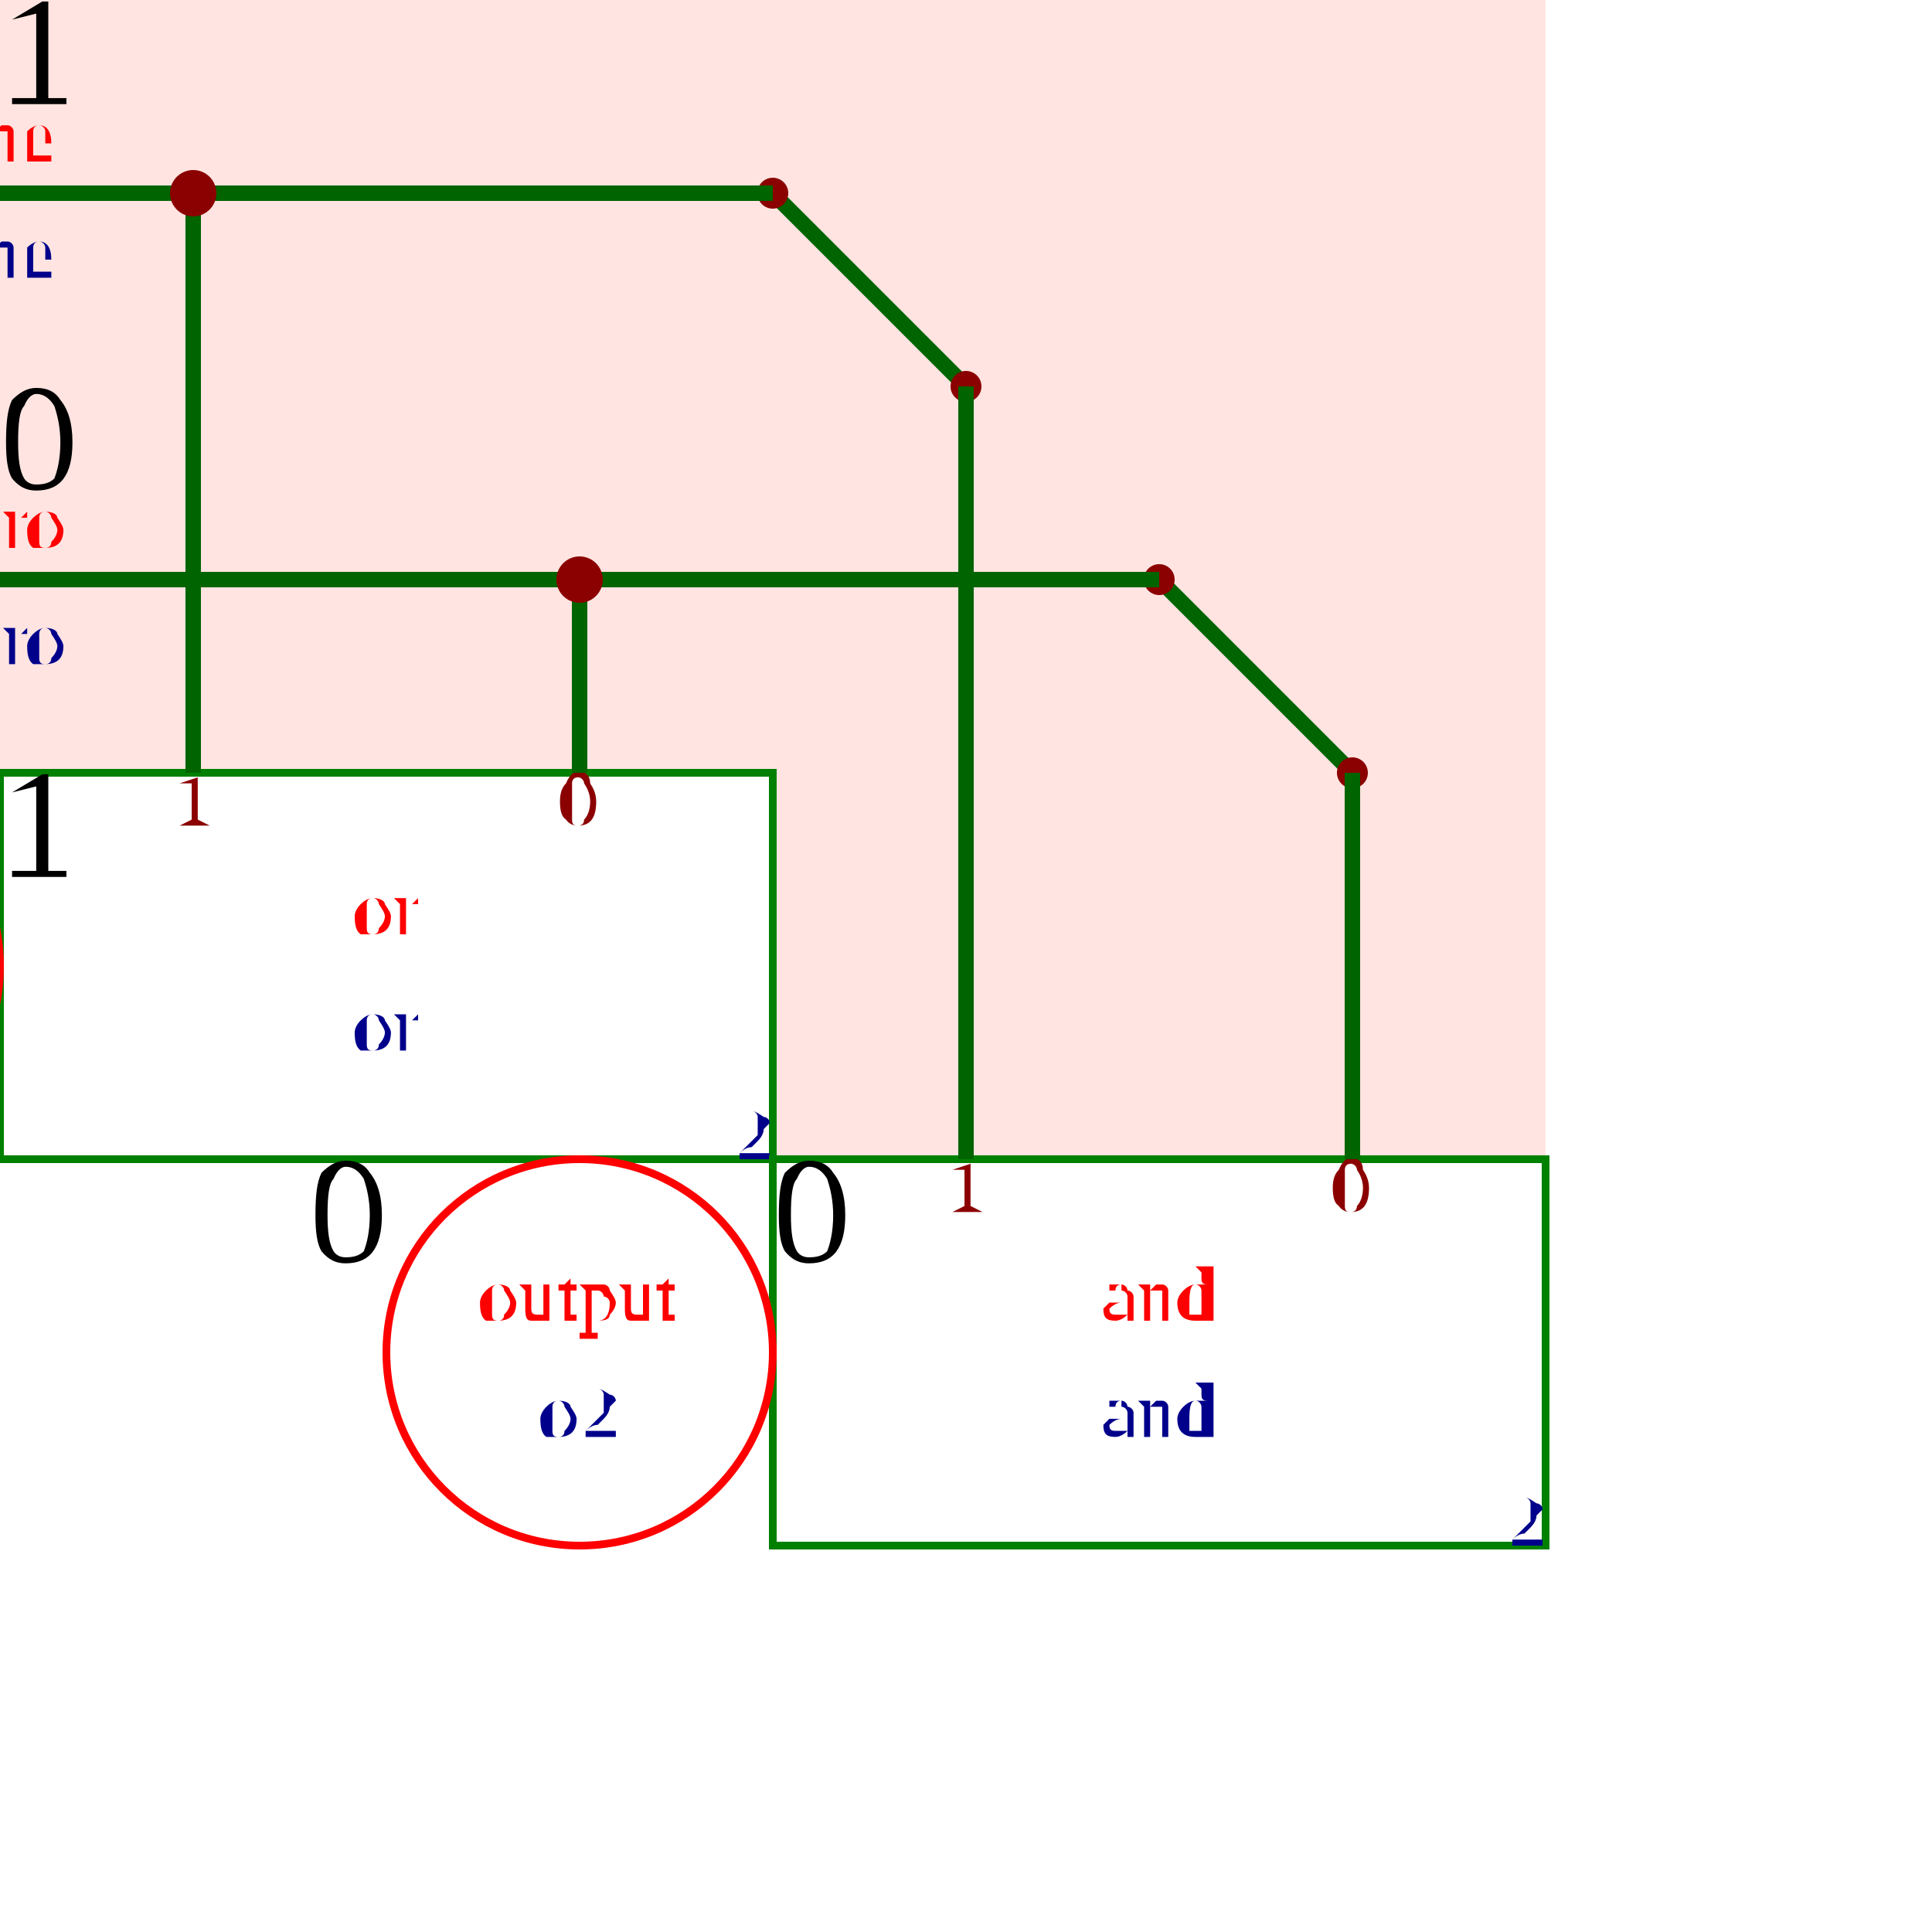
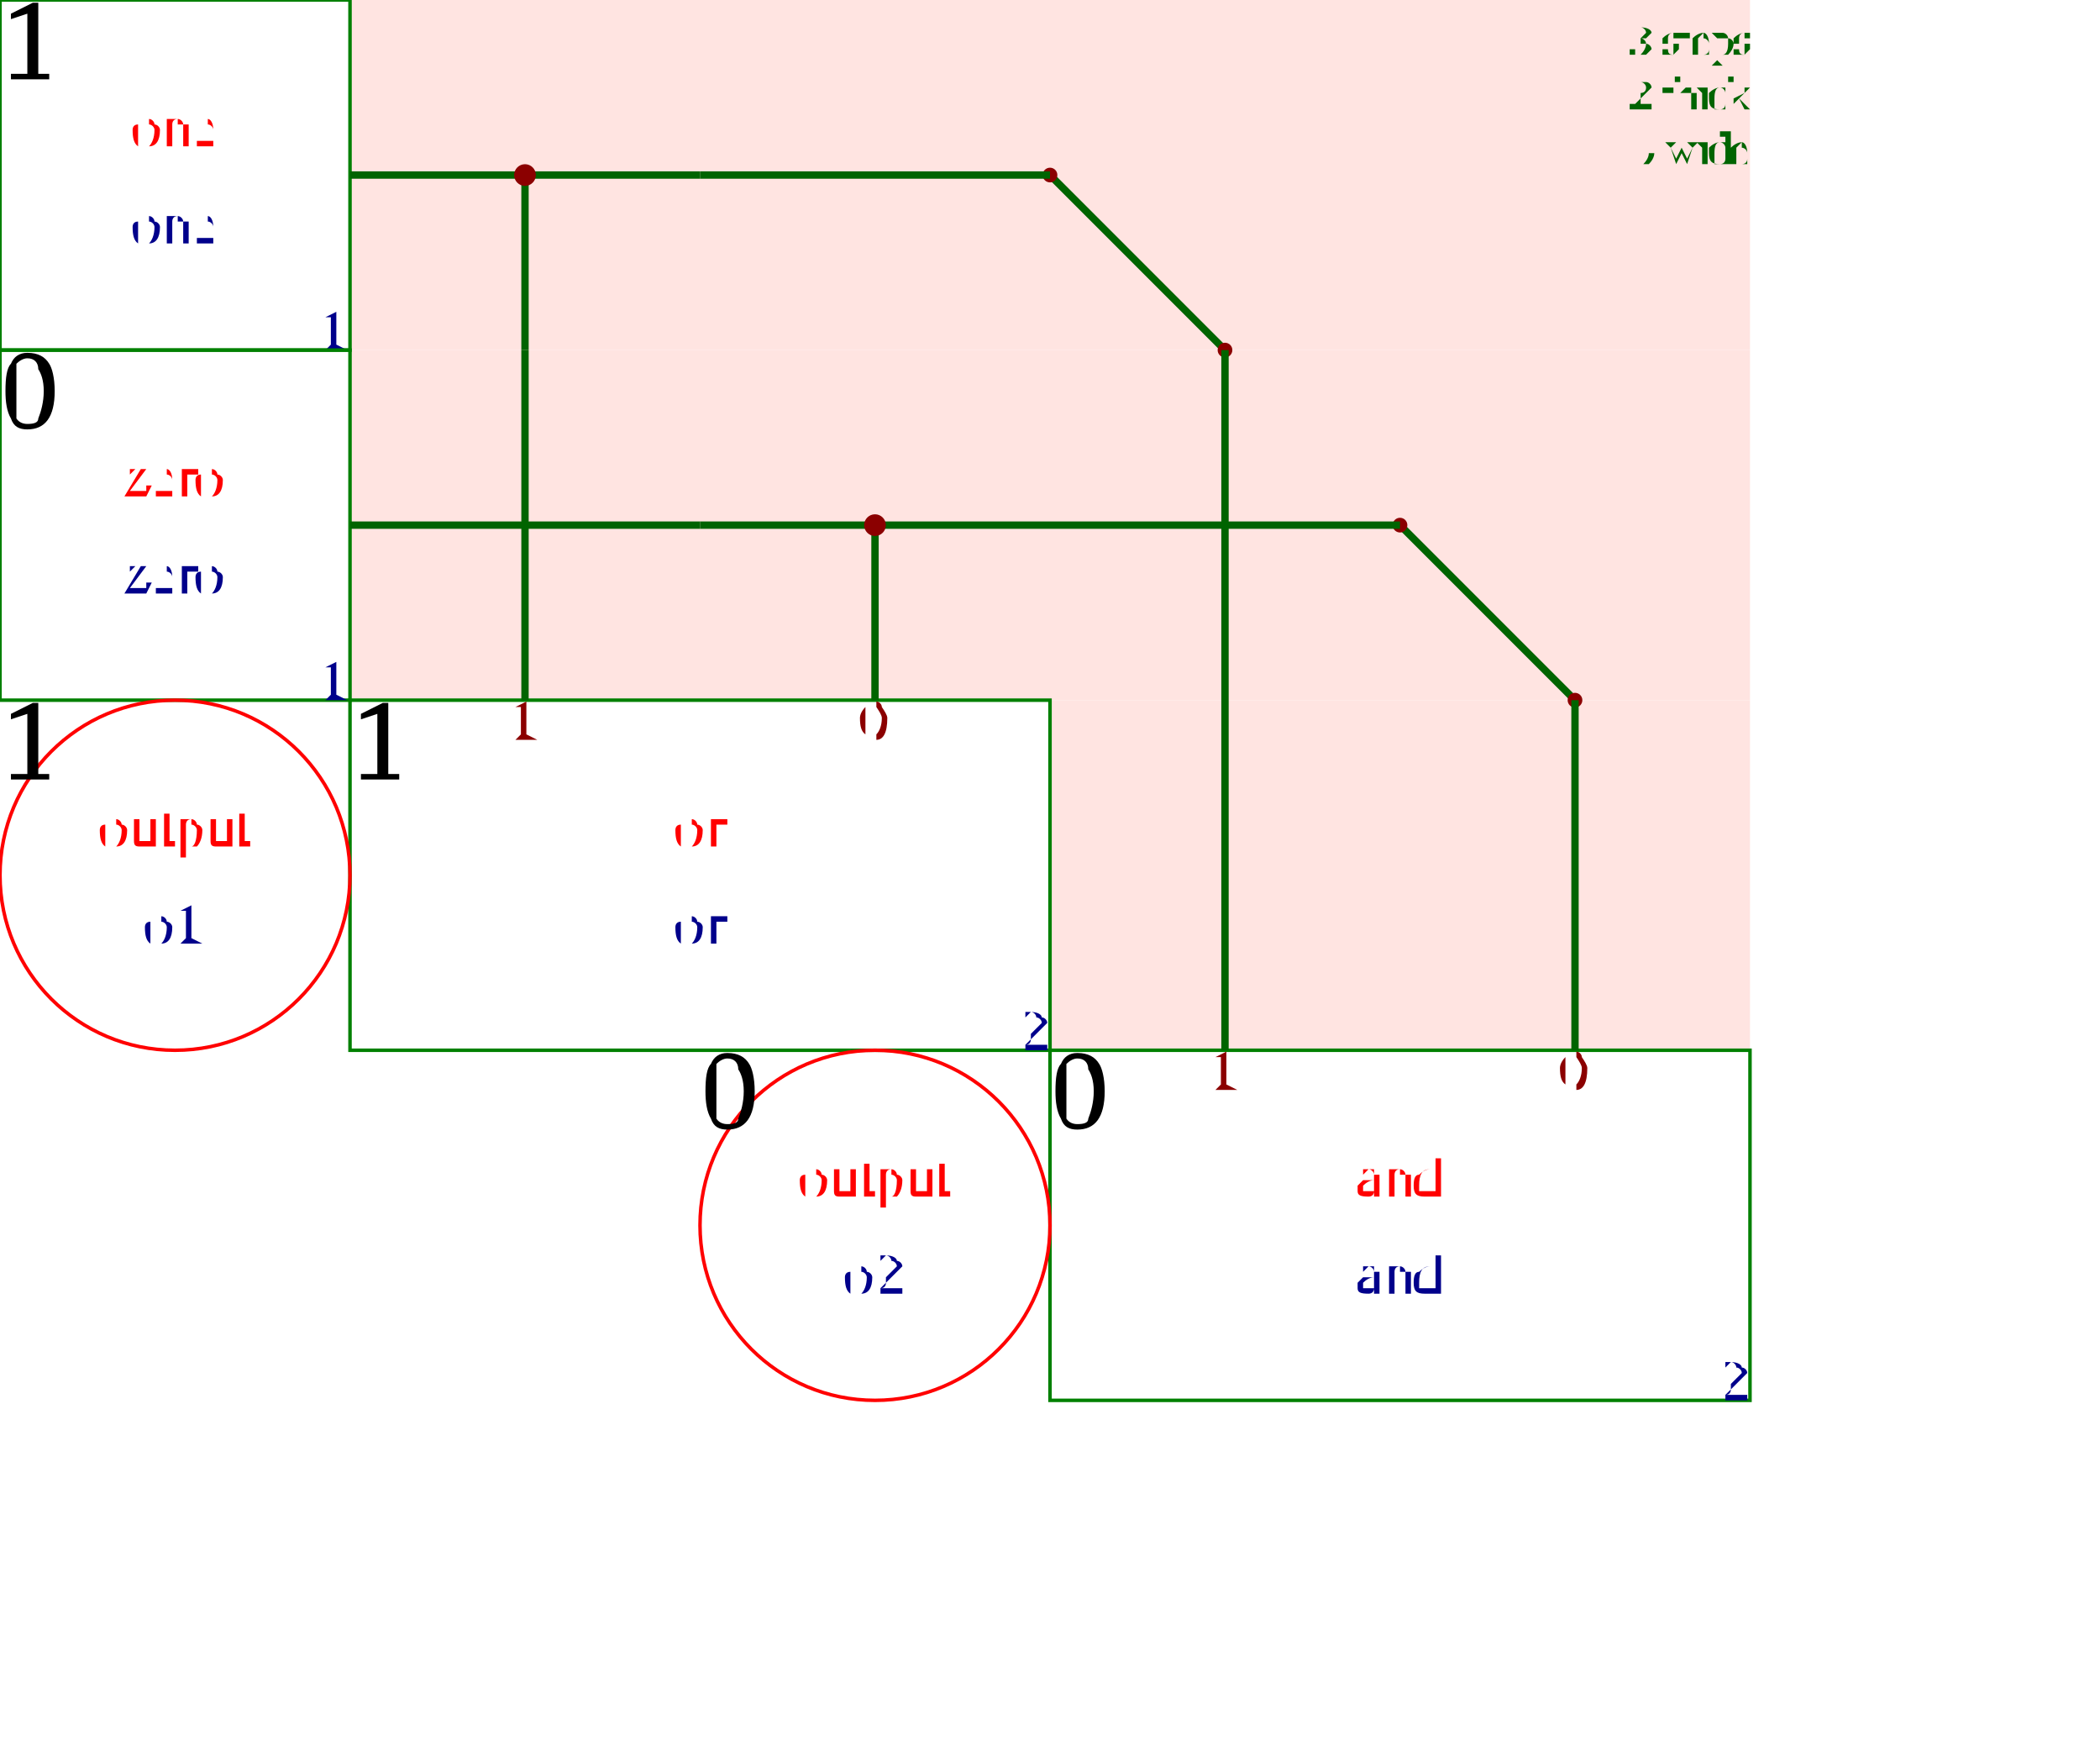
- <svg xmlns="http://www.w3.org/2000/svg" height="100%" viewBox="0 0 5 5" width="100%">
-   <text fill="darkGreen" font-size="0.4" stroke-width="0.04" text-anchor="end" x="0" y="1" z="-1">3 steps</text>
-   <text fill="darkGreen" font-size="0.4" stroke-width="0.04" text-anchor="end" x="0" y="1.5" z="-1">2 thick</text>
-   <rect fill="mistyrose" font-size="0.2" height="1" stroke="transparent" stroke-width="0.02" width="1" x="0" y="0" />
-   <rect fill="mistyrose" font-size="0.2" height="1" stroke="transparent" stroke-width="0.02" width="1" x="0" y="1" />
-   <rect fill="mistyrose" font-size="0.2" height="1" stroke="transparent" stroke-width="0.02" width="1" x="1" y="0" />
-   <rect fill="mistyrose" font-size="0.2" height="1" stroke="transparent" stroke-width="0.02" width="1" x="1" y="1" />
-   <rect fill="mistyrose" font-size="0.2" height="1" stroke="transparent" stroke-width="0.02" width="1" x="2" y="0" />
-   <rect fill="mistyrose" font-size="0.2" height="1" stroke="transparent" stroke-width="0.02" width="1" x="2" y="1" />
-   <rect fill="mistyrose" font-size="0.2" height="1" stroke="transparent" stroke-width="0.02" width="1" x="2" y="2" />
-   <rect fill="mistyrose" font-size="0.2" height="1" stroke="transparent" stroke-width="0.02" width="1" x="3" y="0" />
-   <rect fill="mistyrose" font-size="0.2" height="1" stroke="transparent" stroke-width="0.02" width="1" x="3" y="1" />
-   <rect fill="mistyrose" font-size="0.2" height="1" stroke="transparent" stroke-width="0.02" width="1" x="3" y="2" />
-   <rect fill="transparent" font-size="0.2" height="1" stroke="green" stroke-width="0.02" width="0" x="0" y="0" />
-   <text dominant-baseline="hanging" fill="black" font-size="0.4" stroke-width="0.04" text-anchor="start" x="0" y="0">1</text>
-   <text fill="darkBlue" font-size="0.2" stroke-width="0.02" text-anchor="end" x="0" y="1">1</text>
-   <text dominant-baseline="auto" fill="red" font-size="0.2" stroke-width="0.02" text-anchor="middle" x="0" y="0.417">one</text>
-   <text dominant-baseline="hanging" fill="darkblue" font-size="0.2" stroke-width="0.02" text-anchor="middle" x="0" y="0.583">one</text>
-   <rect fill="transparent" font-size="0.2" height="1" stroke="green" stroke-width="0.02" width="0" x="0" y="1" />
-   <text dominant-baseline="hanging" fill="black" font-size="0.4" stroke-width="0.04" text-anchor="start" x="0" y="1">0</text>
-   <text fill="darkBlue" font-size="0.2" stroke-width="0.02" text-anchor="end" x="0" y="2">1</text>
-   <text dominant-baseline="auto" fill="red" font-size="0.2" stroke-width="0.02" text-anchor="middle" x="0" y="1.417">zero</text>
-   <text dominant-baseline="hanging" fill="darkblue" font-size="0.2" stroke-width="0.02" text-anchor="middle" x="0" y="1.583">zero</text>
-   <rect fill="transparent" font-size="0.2" height="1" stroke="green" stroke-width="0.02" width="2" x="0" y="2" />
-   <text dominant-baseline="hanging" fill="black" font-size="0.4" stroke-width="0.04" text-anchor="start" x="0" y="2">1</text>
-   <text fill="darkBlue" font-size="0.2" stroke-width="0.02" text-anchor="end" x="2" y="3">2</text>
-   <text dominant-baseline="auto" fill="red" font-size="0.2" stroke-width="0.02" text-anchor="middle" x="1" y="2.417">or</text>
-   <text dominant-baseline="hanging" fill="darkblue" font-size="0.2" stroke-width="0.02" text-anchor="middle" x="1" y="2.583">or</text>
-   <text dominant-baseline="hanging" fill="darkRed" font-size="0.2" stroke-width="0.02" text-anchor="middle" x="0.5" y="2">1</text>
-   <text dominant-baseline="hanging" fill="darkRed" font-size="0.2" stroke-width="0.02" text-anchor="middle" x="1.5" y="2">0</text>
-   <rect fill="transparent" font-size="0.2" height="1" stroke="green" stroke-width="0.02" width="2" x="2" y="3" />
-   <text dominant-baseline="hanging" fill="black" font-size="0.4" stroke-width="0.04" text-anchor="start" x="2" y="3">0</text>
-   <text fill="darkBlue" font-size="0.2" stroke-width="0.02" text-anchor="end" x="4" y="4">2</text>
-   <text dominant-baseline="auto" fill="red" font-size="0.2" stroke-width="0.02" text-anchor="middle" x="3" y="3.417">and</text>
-   <text dominant-baseline="hanging" fill="darkblue" font-size="0.2" stroke-width="0.02" text-anchor="middle" x="3" y="3.583">and</text>
-   <text dominant-baseline="hanging" fill="darkRed" font-size="0.2" stroke-width="0.02" text-anchor="middle" x="2.5" y="3">1</text>
-   <text dominant-baseline="hanging" fill="darkRed" font-size="0.2" stroke-width="0.02" text-anchor="middle" x="3.5" y="3">0</text>
-   <circle cx="-0.5" cy="2.5" fill="transparent" font-size="0.2" r="0.5" stroke="red" stroke-width="0.02" />
-   <text dominant-baseline="hanging" fill="black" font-size="0.4" stroke-width="0.04" text-anchor="end" x="-1" y="2">1</text>
-   <text dominant-baseline="auto" fill="red" font-size="0.2" stroke-width="0.02" text-anchor="middle" x="-0.5" y="2.417">output</text>
-   <text dominant-baseline="hanging" fill="darkblue" font-size="0.2" stroke-width="0.02" text-anchor="middle" x="-0.5" y="2.583">o1</text>
-   <circle cx="1.5" cy="3.5" fill="transparent" font-size="0.2" r="0.5" stroke="red" stroke-width="0.02" />
-   <text dominant-baseline="hanging" fill="black" font-size="0.4" stroke-width="0.04" text-anchor="end" x="1" y="3">0</text>
-   <text dominant-baseline="auto" fill="red" font-size="0.2" stroke-width="0.02" text-anchor="middle" x="1.5" y="3.417">output</text>
-   <text dominant-baseline="hanging" fill="darkblue" font-size="0.2" stroke-width="0.02" text-anchor="middle" x="1.5" y="3.583">o2</text>
-   <line fill="transparent" font-size="0.2" stroke="darkgreen" stroke-width="0.04" x1="0" x2="1" y1="0.5" y2="0.5" />
-   <line fill="transparent" font-size="0.2" stroke="darkgreen" stroke-width="0.04" x1="0.5" x2="0.5" y1="0.5" y2="1" />
-   <circle cx="0.5" cy="0.5" fill="darkRed" font-size="0.2" r="0.06" stroke-width="0.02" />
-   <line fill="transparent" font-size="0.2" stroke="darkgreen" stroke-width="0.04" x1="1" x2="2" y1="1.5" y2="1.5" />
-   <line fill="transparent" font-size="0.2" stroke="darkgreen" stroke-width="0.04" x1="1.5" x2="1.5" y1="1.5" y2="2" />
-   <circle cx="1.5" cy="1.5" fill="darkRed" font-size="0.2" r="0.06" stroke-width="0.02" />
-   <line fill="transparent" font-size="0.2" stroke="darkgreen" stroke-width="0.04" x1="2" x2="2.5" y1="0.5" y2="1" />
-   <circle cx="2" cy="0.5" fill="darkRed" font-size="0.2" r="0.04" stroke-width="0.02" />
-   <circle cx="2.5" cy="1" fill="darkRed" font-size="0.2" r="0.04" stroke-width="0.02" />
-   <line fill="transparent" font-size="0.2" stroke="darkgreen" stroke-width="0.04" x1="3" x2="3.5" y1="1.5" y2="2" />
-   <circle cx="3" cy="1.5" fill="darkRed" font-size="0.2" r="0.04" stroke-width="0.02" />
-   <circle cx="3.5" cy="2" fill="darkRed" font-size="0.2" r="0.04" stroke-width="0.02" />
-   <line fill="transparent" font-size="0.2" stroke="darkgreen" stroke-width="0.04" x1="0" x2="1" y1="1.5" y2="1.5" />
-   <line fill="transparent" font-size="0.2" stroke="darkgreen" stroke-width="0.04" x1="0.5" x2="0.5" y1="1" y2="2" />
-   <line fill="transparent" font-size="0.2" stroke="darkgreen" stroke-width="0.04" x1="1" x2="2" y1="0.5" y2="0.5" />
-   <line fill="transparent" font-size="0.2" stroke="darkgreen" stroke-width="0.04" x1="2" x2="3" y1="1.5" y2="1.5" />
-   <line fill="transparent" font-size="0.2" stroke="darkgreen" stroke-width="0.04" x1="2.5" x2="2.5" y1="1" y2="3" />
-   <line fill="transparent" font-size="0.2" stroke="darkgreen" stroke-width="0.04" x1="3.5" x2="3.5" y1="2" y2="3" />
+ <svg xmlns="http://www.w3.org/2000/svg" height="100%" viewBox="0 0 6 5" width="100%">
+   <rect fill="mistyrose" font-size="0.167" height="1" stroke="transparent" stroke-width="0.01" width="4" x="1" y="0" />
+   <rect fill="mistyrose" font-size="0.167" height="1" stroke="transparent" stroke-width="0.01" width="4" x="1" y="1" />
+   <rect fill="mistyrose" font-size="0.167" height="1" stroke="transparent" stroke-width="0.01" width="2" x="3" y="2" />
+   <text fill="darkGreen" font-size="0.125" stroke-width="0.008" text-anchor="end" x="5" y="0.156">3 steps</text>
+   <text fill="darkGreen" font-size="0.125" stroke-width="0.008" text-anchor="end" x="5" y="0.312">2 thick</text>
+   <text fill="darkGreen" font-size="0.125" stroke-width="0.008" text-anchor="end" x="5" y="0.469">5 wide</text>
+   <rect fill="transparent" font-size="0.167" height="1" stroke="green" stroke-width="0.01" width="1" x="0" y="0" />
+   <text dominant-baseline="hanging" fill="black" font-size="0.333" stroke-width="0.021" text-anchor="start" x="0" y="0">1</text>
+   <text fill="darkBlue" font-size="0.167" stroke-width="0.01" text-anchor="end" x="1" y="1">1</text>
+   <text dominant-baseline="auto" fill="red" font-size="0.167" stroke-width="0.01" text-anchor="middle" x="0.5" y="0.417">one</text>
+   <text dominant-baseline="hanging" fill="darkblue" font-size="0.167" stroke-width="0.01" text-anchor="middle" x="0.5" y="0.583">one</text>
+   <rect fill="transparent" font-size="0.167" height="1" stroke="green" stroke-width="0.01" width="1" x="0" y="1" />
+   <text dominant-baseline="hanging" fill="black" font-size="0.333" stroke-width="0.021" text-anchor="start" x="0" y="1">0</text>
+   <text fill="darkBlue" font-size="0.167" stroke-width="0.01" text-anchor="end" x="1" y="2">1</text>
+   <text dominant-baseline="auto" fill="red" font-size="0.167" stroke-width="0.01" text-anchor="middle" x="0.5" y="1.417">zero</text>
+   <text dominant-baseline="hanging" fill="darkblue" font-size="0.167" stroke-width="0.01" text-anchor="middle" x="0.5" y="1.583">zero</text>
+   <rect fill="transparent" font-size="0.167" height="1" stroke="green" stroke-width="0.01" width="2" x="1" y="2" />
+   <text dominant-baseline="hanging" fill="black" font-size="0.333" stroke-width="0.021" text-anchor="start" x="1" y="2">1</text>
+   <text fill="darkBlue" font-size="0.167" stroke-width="0.01" text-anchor="end" x="3" y="3">2</text>
+   <text dominant-baseline="auto" fill="red" font-size="0.167" stroke-width="0.01" text-anchor="middle" x="2" y="2.417">or</text>
+   <text dominant-baseline="hanging" fill="darkblue" font-size="0.167" stroke-width="0.01" text-anchor="middle" x="2" y="2.583">or</text>
+   <text dominant-baseline="hanging" fill="darkRed" font-size="0.167" stroke-width="0.01" text-anchor="middle" x="1.5" y="2">1</text>
+   <text dominant-baseline="hanging" fill="darkRed" font-size="0.167" stroke-width="0.01" text-anchor="middle" x="2.5" y="2">0</text>
+   <rect fill="transparent" font-size="0.167" height="1" stroke="green" stroke-width="0.01" width="2" x="3" y="3" />
+   <text dominant-baseline="hanging" fill="black" font-size="0.333" stroke-width="0.021" text-anchor="start" x="3" y="3">0</text>
+   <text fill="darkBlue" font-size="0.167" stroke-width="0.01" text-anchor="end" x="5" y="4">2</text>
+   <text dominant-baseline="auto" fill="red" font-size="0.167" stroke-width="0.01" text-anchor="middle" x="4" y="3.417">and</text>
+   <text dominant-baseline="hanging" fill="darkblue" font-size="0.167" stroke-width="0.01" text-anchor="middle" x="4" y="3.583">and</text>
+   <text dominant-baseline="hanging" fill="darkRed" font-size="0.167" stroke-width="0.01" text-anchor="middle" x="3.5" y="3">1</text>
+   <text dominant-baseline="hanging" fill="darkRed" font-size="0.167" stroke-width="0.01" text-anchor="middle" x="4.5" y="3">0</text>
+   <circle cx="0.5" cy="2.5" fill="transparent" font-size="0.167" r="0.5" stroke="red" stroke-width="0.01" />
+   <text dominant-baseline="hanging" fill="black" font-size="0.333" stroke-width="0.021" text-anchor="start" x="0" y="2">1</text>
+   <text dominant-baseline="auto" fill="red" font-size="0.167" stroke-width="0.01" text-anchor="middle" x="0.5" y="2.417">output</text>
+   <text dominant-baseline="hanging" fill="darkblue" font-size="0.167" stroke-width="0.01" text-anchor="middle" x="0.5" y="2.583">o1</text>
+   <circle cx="2.5" cy="3.5" fill="transparent" font-size="0.167" r="0.5" stroke="red" stroke-width="0.01" />
+   <text dominant-baseline="hanging" fill="black" font-size="0.333" stroke-width="0.021" text-anchor="start" x="2" y="3">0</text>
+   <text dominant-baseline="auto" fill="red" font-size="0.167" stroke-width="0.01" text-anchor="middle" x="2.5" y="3.417">output</text>
+   <text dominant-baseline="hanging" fill="darkblue" font-size="0.167" stroke-width="0.01" text-anchor="middle" x="2.5" y="3.583">o2</text>
+   <line fill="transparent" font-size="0.167" stroke="darkgreen" stroke-width="0.021" x1="1" x2="2" y1="0.5" y2="0.5" />
+   <line fill="transparent" font-size="0.167" stroke="darkgreen" stroke-width="0.021" x1="1.5" x2="1.5" y1="0.5" y2="1" />
+   <circle cx="1.5" cy="0.5" fill="darkRed" font-size="0.167" r="0.031" stroke-width="0.01" />
+   <line fill="transparent" font-size="0.167" stroke="darkgreen" stroke-width="0.021" x1="2" x2="3" y1="1.5" y2="1.5" />
+   <line fill="transparent" font-size="0.167" stroke="darkgreen" stroke-width="0.021" x1="2.5" x2="2.5" y1="1.5" y2="2" />
+   <circle cx="2.5" cy="1.5" fill="darkRed" font-size="0.167" r="0.031" stroke-width="0.01" />
+   <line fill="transparent" font-size="0.167" stroke="darkgreen" stroke-width="0.021" x1="3" x2="3.5" y1="0.5" y2="1" />
+   <circle cx="3" cy="0.5" fill="darkRed" font-size="0.167" r="0.021" stroke-width="0.01" />
+   <circle cx="3.5" cy="1" fill="darkRed" font-size="0.167" r="0.021" stroke-width="0.01" />
+   <line fill="transparent" font-size="0.167" stroke="darkgreen" stroke-width="0.021" x1="4" x2="4.5" y1="1.5" y2="2" />
+   <circle cx="4" cy="1.5" fill="darkRed" font-size="0.167" r="0.021" stroke-width="0.01" />
+   <circle cx="4.5" cy="2" fill="darkRed" font-size="0.167" r="0.021" stroke-width="0.01" />
+   <line fill="transparent" font-size="0.167" stroke="darkgreen" stroke-width="0.021" x1="1" x2="2" y1="1.5" y2="1.5" />
+   <line fill="transparent" font-size="0.167" stroke="darkgreen" stroke-width="0.021" x1="1.5" x2="1.5" y1="1" y2="2" />
+   <line fill="transparent" font-size="0.167" stroke="darkgreen" stroke-width="0.021" x1="2" x2="3" y1="0.5" y2="0.5" />
+   <line fill="transparent" font-size="0.167" stroke="darkgreen" stroke-width="0.021" x1="3" x2="4" y1="1.5" y2="1.5" />
+   <line fill="transparent" font-size="0.167" stroke="darkgreen" stroke-width="0.021" x1="3.5" x2="3.5" y1="1" y2="3" />
+   <line fill="transparent" font-size="0.167" stroke="darkgreen" stroke-width="0.021" x1="4.5" x2="4.5" y1="2" y2="3" />
</svg>
